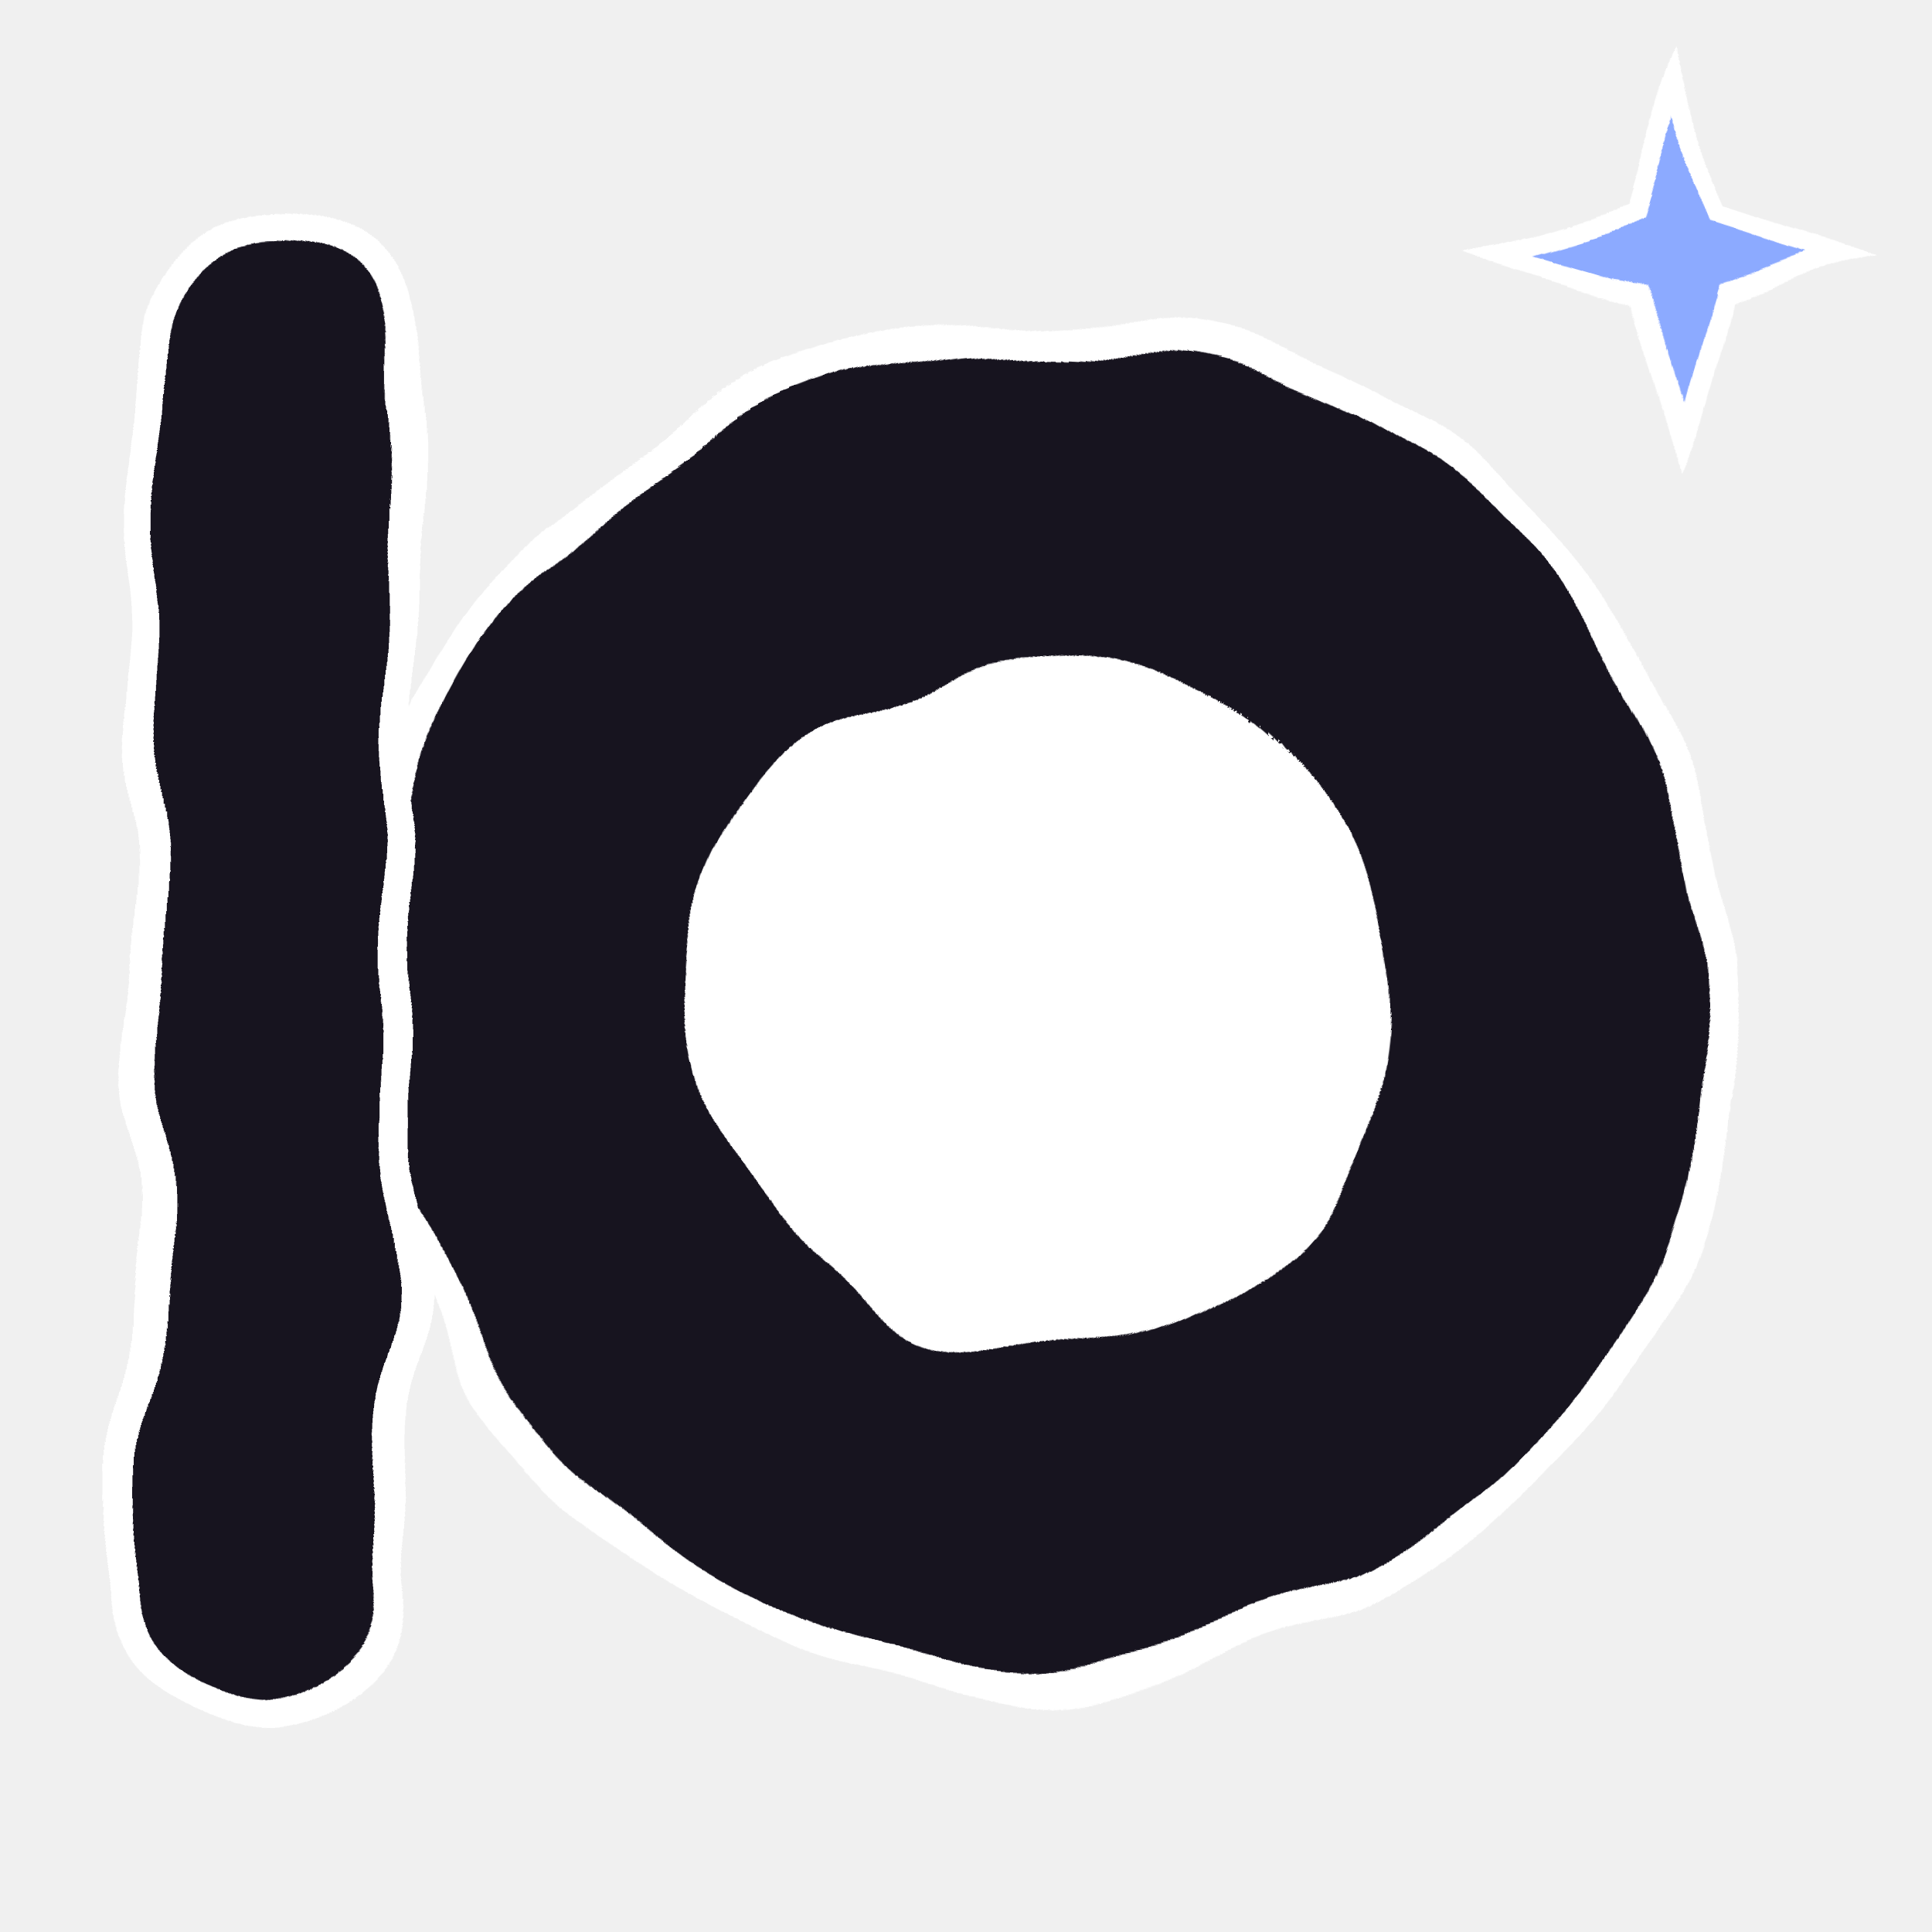
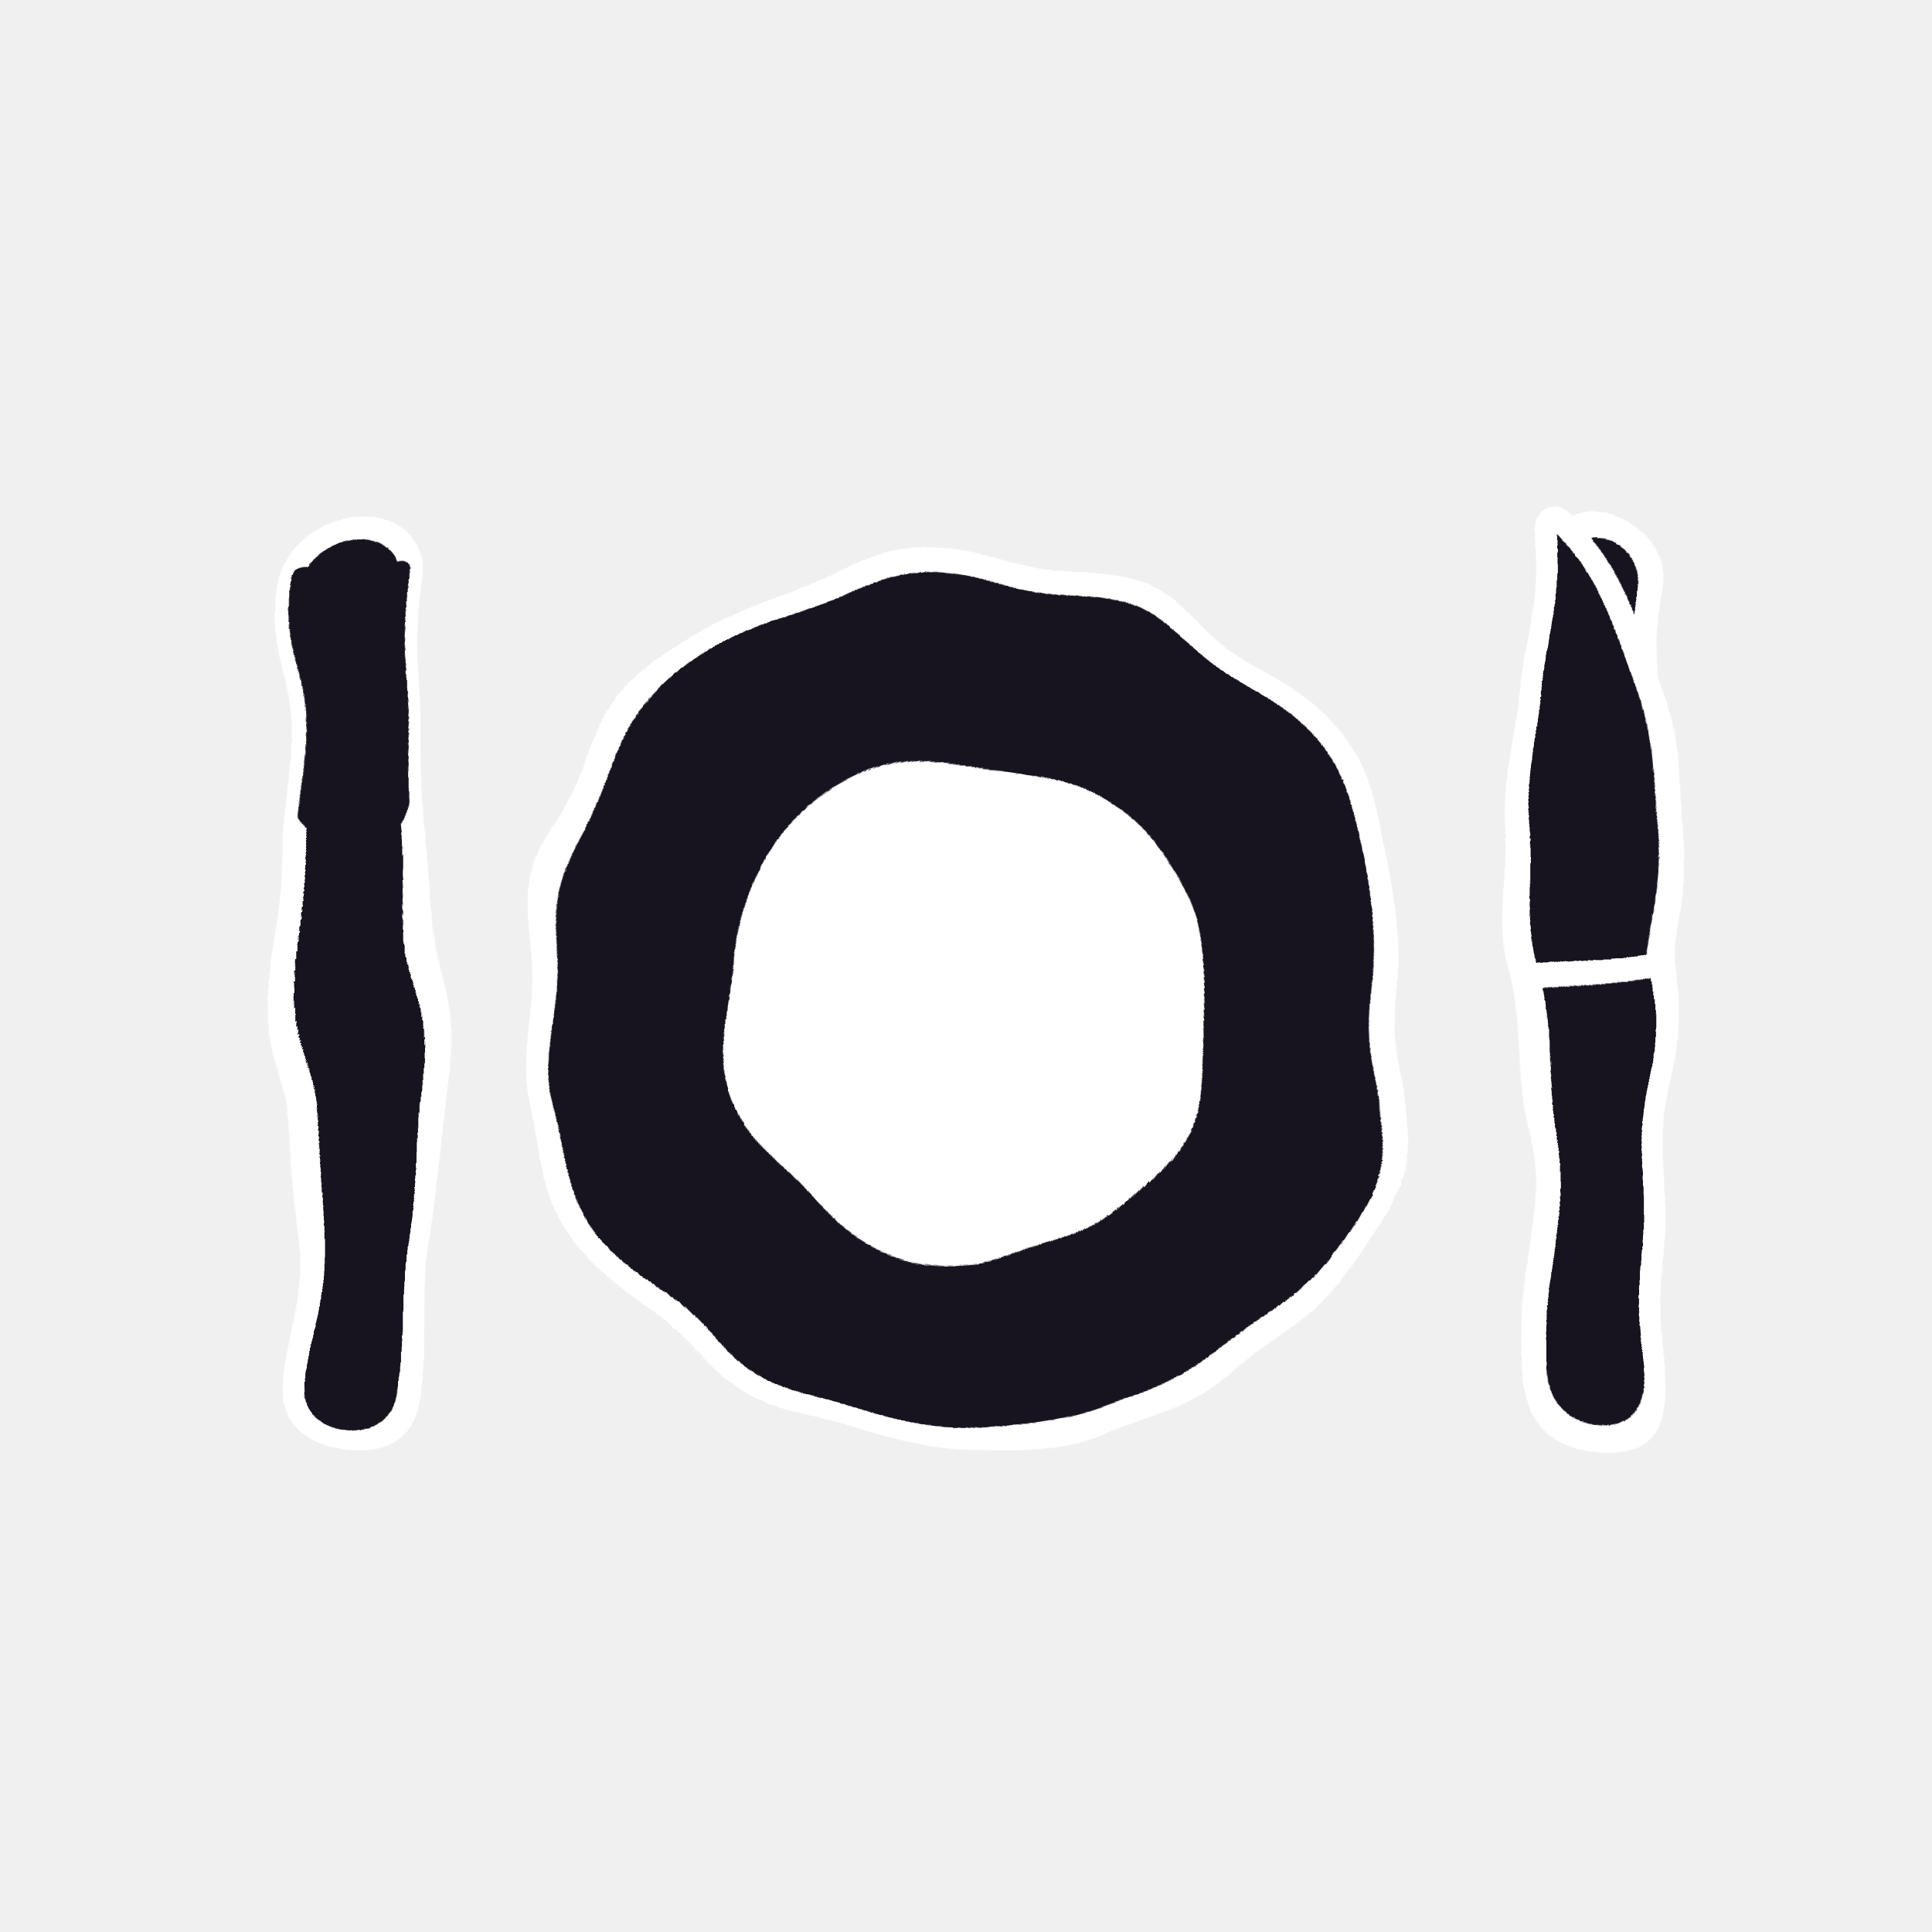
<svg xmlns="http://www.w3.org/2000/svg" viewBox="0 0 100 100">
  <defs>
    <filter id="r" x="-8%" y="-8%" width="116%" height="116%">
-       <feTurbulence type="fractalNoise" baseFrequency="0.07" numOctaves="2" seed="73" />
-       <feDisplacementMap in="SourceGraphic" scale="4.2" xChannelSelector="R" yChannelSelector="G" />
+       <feTurbulence type="fractalNoise" baseFrequency="0.07" numOctaves="2" seed="79" />
+       <feDisplacementMap in="SourceGraphic" scale="4" xChannelSelector="R" yChannelSelector="G" />
    </filter>
  </defs>
  <g filter="url(#r)">
-     <circle cx="54" cy="52" r="34" fill="#17141F" stroke="#fff" stroke-width="3.2" stroke-linejoin="round" paint-order="stroke" />
-     <circle cx="54" cy="52" r="18" fill="#FFFFFF" />
-     <rect x="8" y="12" width="12" height="76" rx="6" fill="#17141F" stroke="#fff" stroke-width="3.2" stroke-linejoin="round" paint-order="stroke" />
-     <path d="M0 -7 L1.6 -1.6 L7 0 L1.6 1.6 L0 7 L-1.6 1.6 L-7 0 L-1.6 -1.6z" transform="translate(87 13)" fill="#8CAAFF" stroke="#fff" stroke-width="2" paint-order="stroke" />
+     <circle cx="50" cy="52" r="22" fill="#17141F" stroke="#fff" stroke-width="2.6" stroke-linejoin="round" paint-order="stroke" />
+     <circle cx="50" cy="52" r="13" fill="#fff" />
+     <rect x="16" y="28" width="5" height="46" rx="2.5" transform="rotate(0 18.5 51.0)" fill="#17141F" stroke="#fff" stroke-width="2.6" stroke-linejoin="round" paint-order="stroke" />
+     <path d="M16 30v12q3 4 5 0v-12" fill="none" stroke="#17141F" stroke-width="1.1" stroke-linecap="round" stroke-linejoin="round" />
+     <rect x="80" y="28" width="5" height="46" rx="2.5" transform="rotate(0 82.5 51.0)" fill="#17141F" stroke="#fff" stroke-width="2.6" stroke-linejoin="round" paint-order="stroke" />
+     <path d="M80 28q8 6 5 22h-5z" fill="#17141F" stroke="#fff" stroke-width="2.6" stroke-linejoin="round" paint-order="stroke" />
  </g>
</svg>
